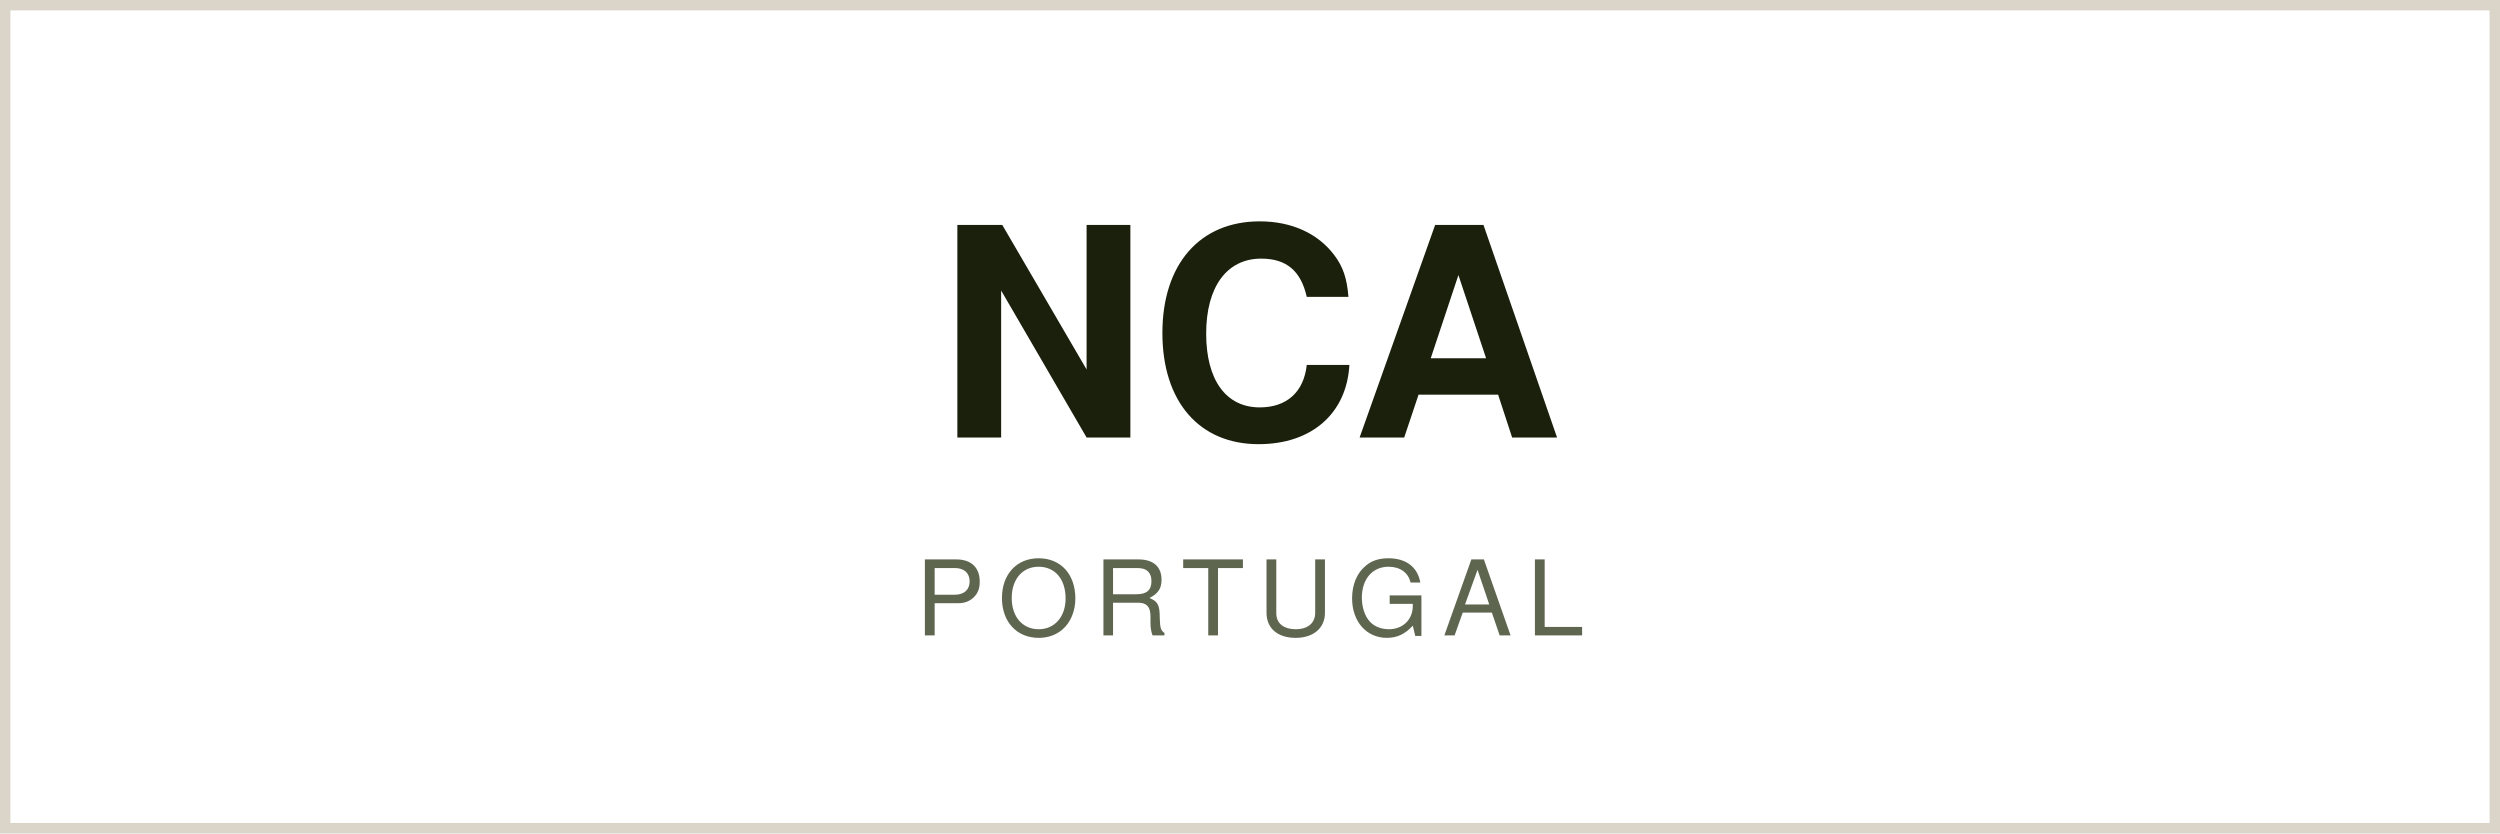
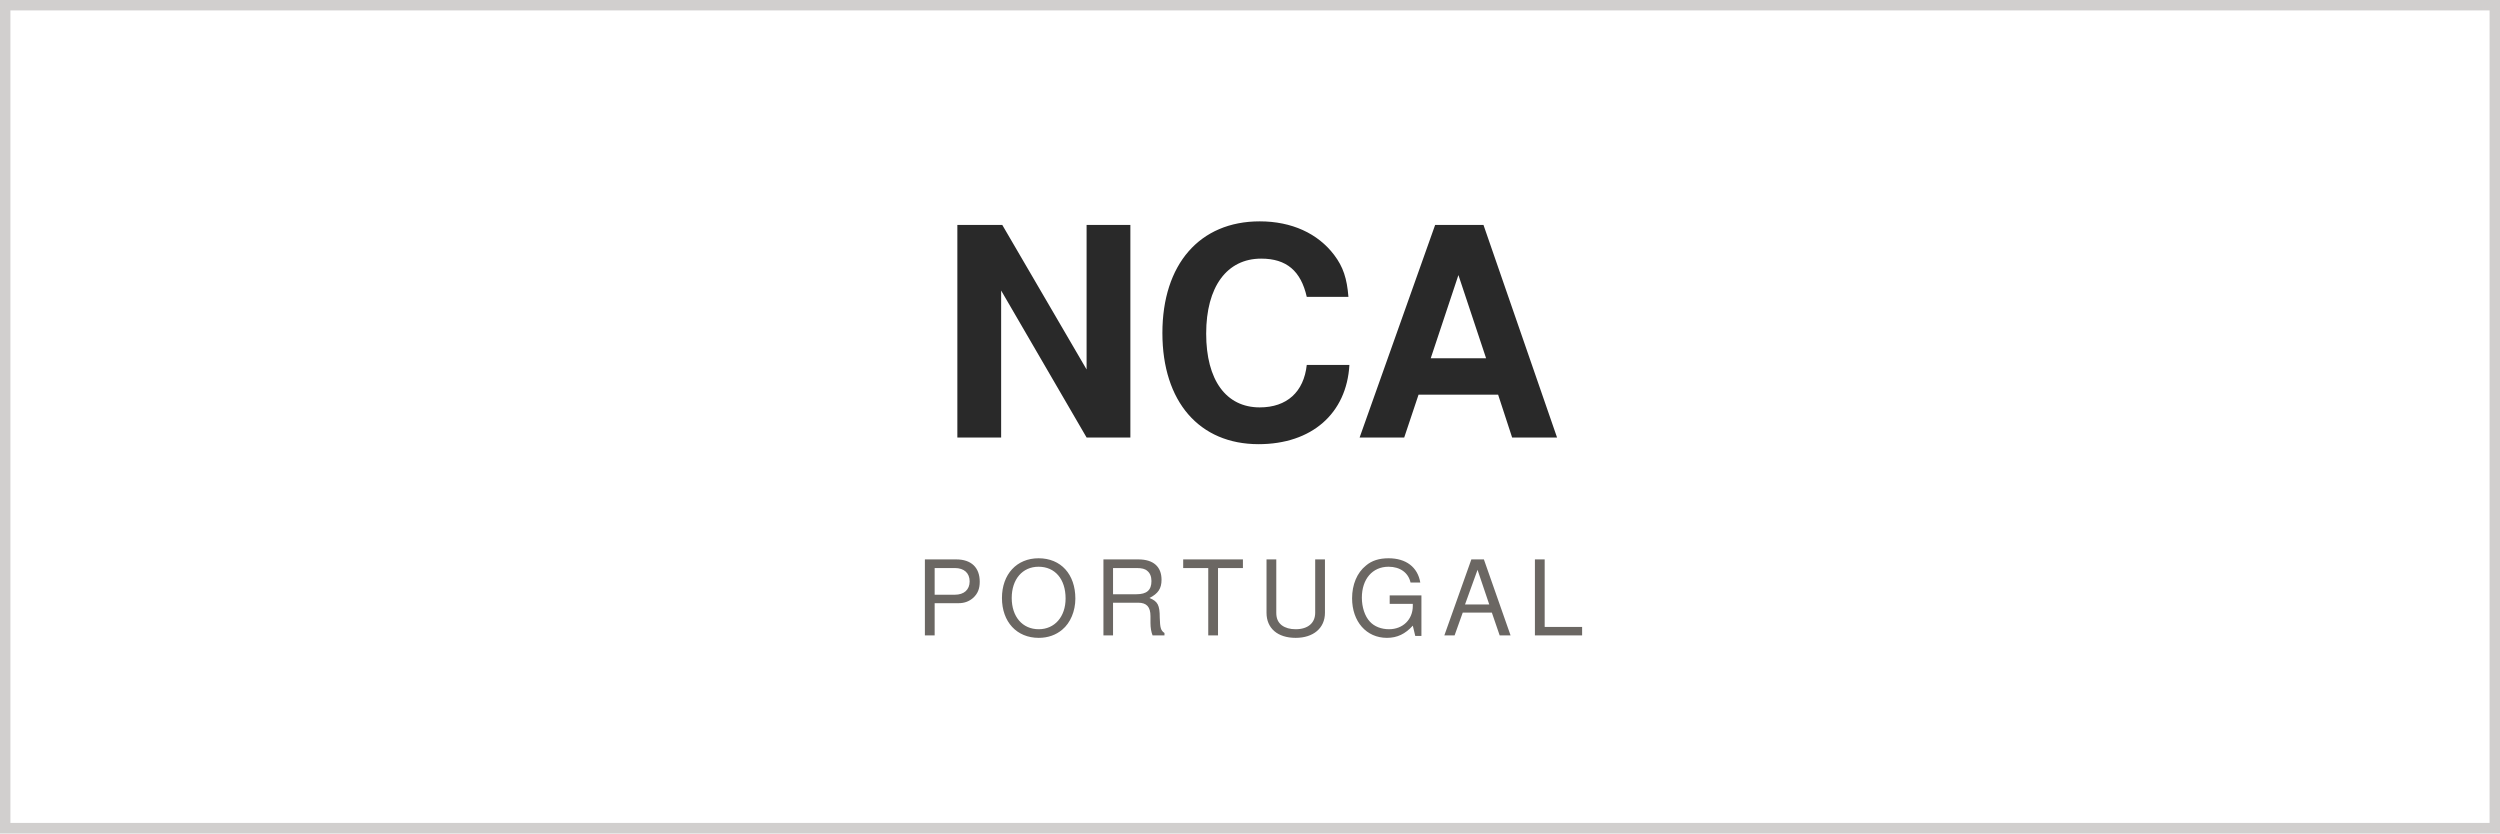
<svg xmlns="http://www.w3.org/2000/svg" viewBox="0 0 240 80" width="240" height="80" role="img" aria-label="NCA Portugal">
-   <rect x="0.5" y="0.5" width="239" height="79" fill="#FFFFFF" stroke="#DAD5C8" />
-   <text x="120" y="42" text-anchor="middle" font-family="Montserrat, Helvetica, Arial, sans-serif" font-size="28" font-weight="700" fill="#1A200C">NCA</text>
-   <text x="120" y="61" text-anchor="middle" font-family="Montserrat, Helvetica, Arial, sans-serif" font-size="10" letter-spacing="1.4" fill="#5E6650">PORTUGAL</text>
+   <rect x="0.5" y="0.5" width="239" height="79" fill="#FFFFFF" stroke="#D1CFCE" />
+   <text x="120" y="42" text-anchor="middle" font-family="Montserrat, Helvetica, Arial, sans-serif" font-size="28" font-weight="700" fill="#292929">NCA</text>
+   <text x="120" y="61" text-anchor="middle" font-family="Montserrat, Helvetica, Arial, sans-serif" font-size="10" letter-spacing="1.4" fill="#6B6763">PORTUGAL</text>
</svg>
